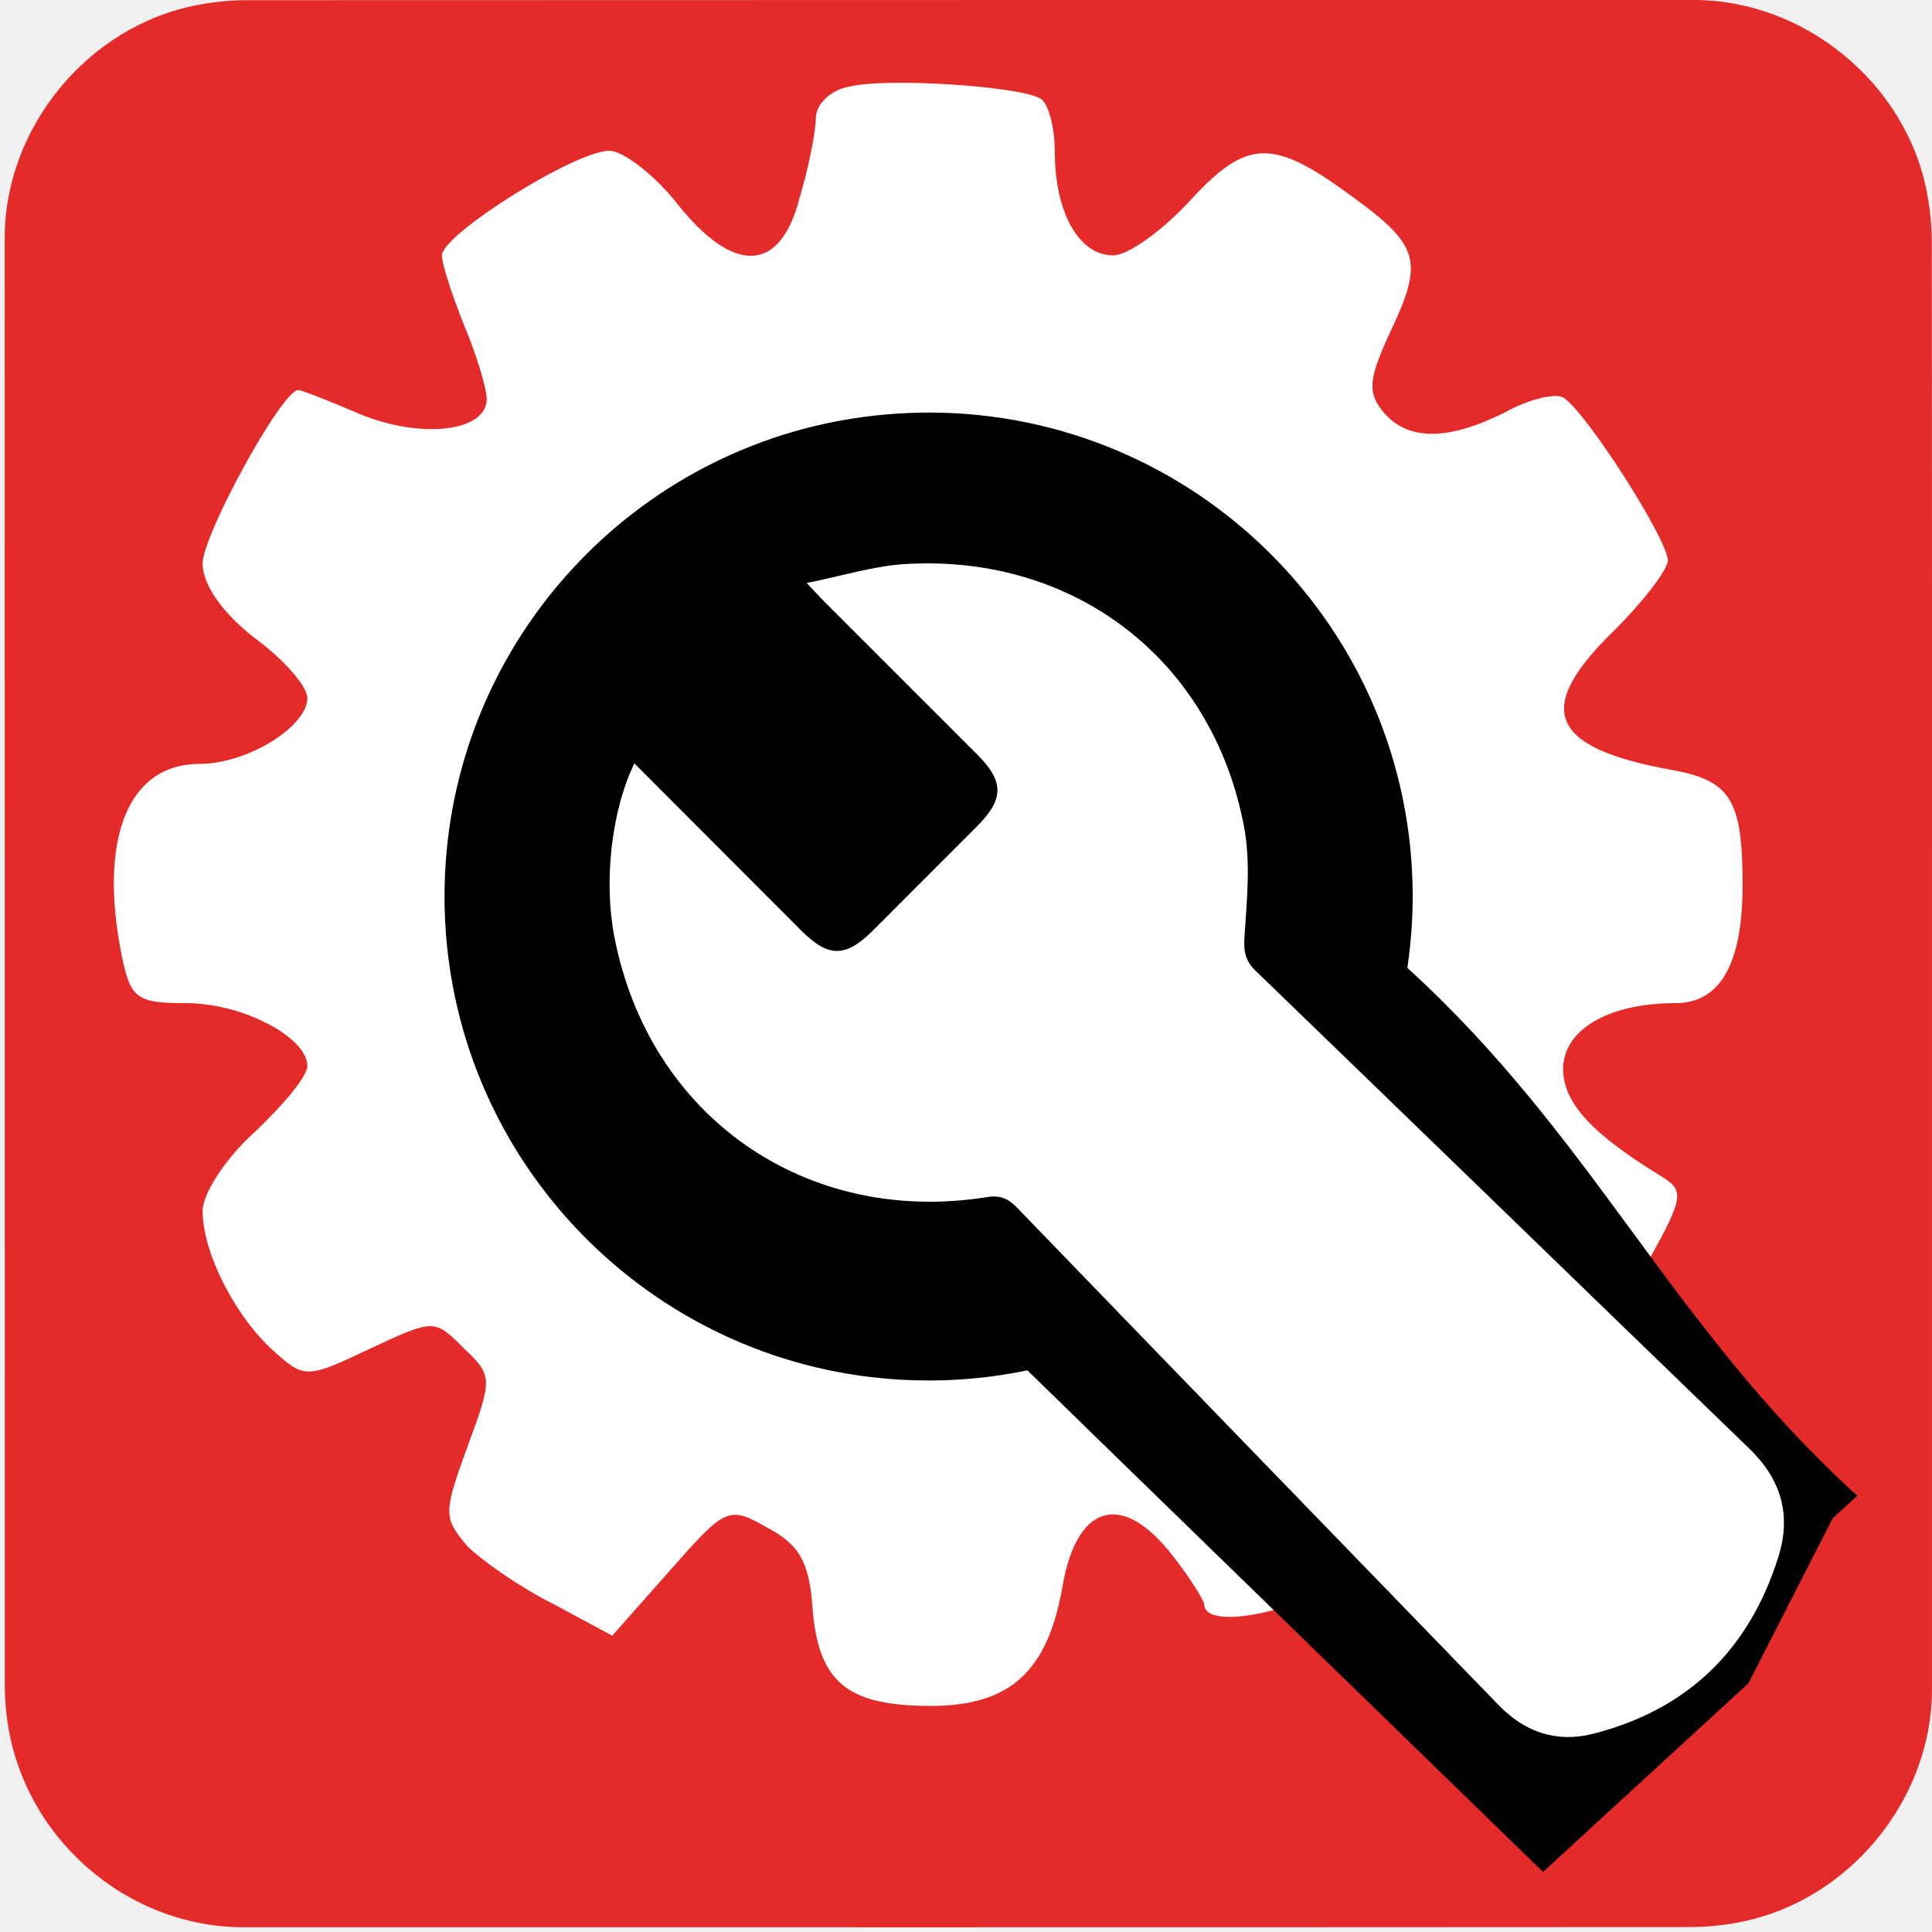
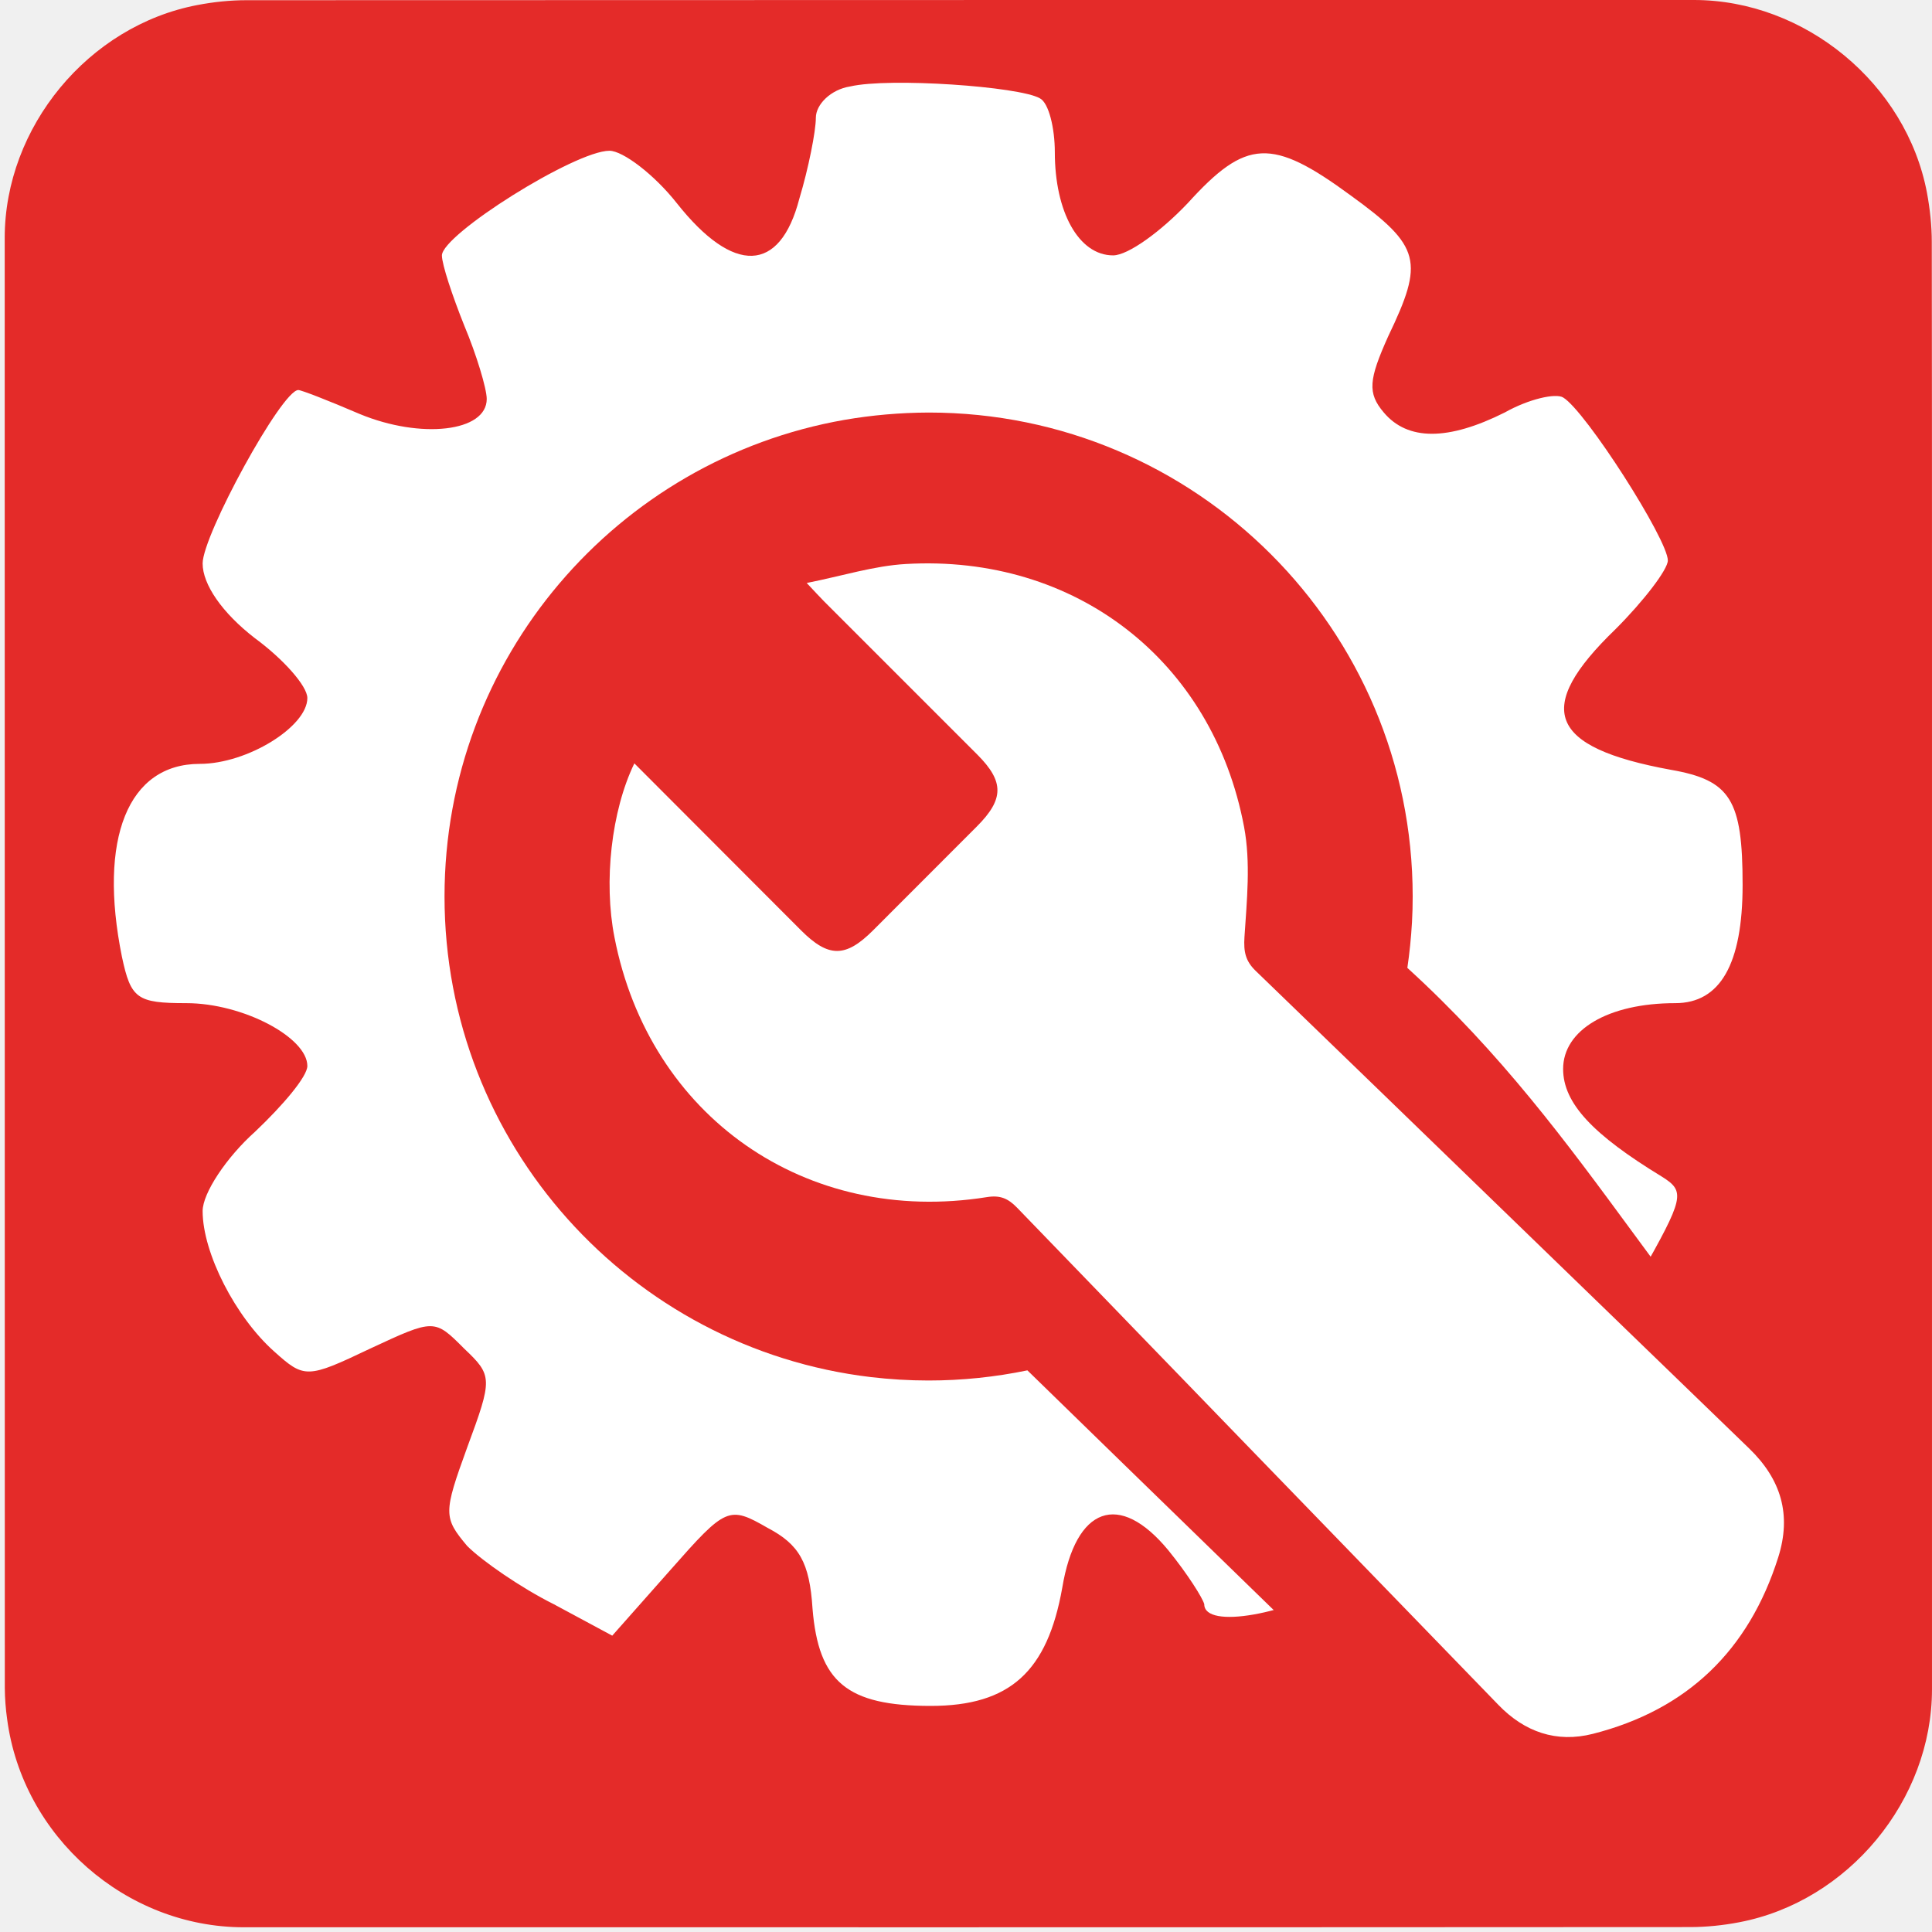
<svg xmlns="http://www.w3.org/2000/svg" id="settings" viewBox="0 0 769 769" width="500" height="500" shape-rendering="geometricPrecision" text-rendering="geometricPrecision" version="1.1">
  <style id="spin">
    @keyframes gear_animation__tr{0%{transform:translate(299.0019px,673.182px) rotate(0deg)}to{transform:translate(299.0019px,673.182px) rotate(360deg)}}#gear_animation{animation:gear_animation__tr 3000ms linear infinite normal forwards}
  </style>
  <g id="background" transform="matrix(4 0 0 4 -806.006 -2320.4)">
    <path id="square" d="M393.75 676.01v72.19c0 11.03-8.32 21.11-19.18 23.18-1.61.31-3.27.48-4.9.48-47.97.03-95.93.02-143.9.02-11.76 0-22.02-9.02-23.56-20.72a23.27 23.27 0 01-.23-3.12c-.01-48.09-.01-96.18-.01-144.26 0-11.03 8.32-21.12 19.18-23.18 1.61-.31 3.27-.48 4.9-.48 48.01-.02 96.02-.02 144.02-.02 11.03 0 21.13 8.33 23.18 19.18.3 1.61.48 3.27.48 4.9.03 23.94.02 47.89.02 71.83z" fill="#E42B29" stroke="none" stroke-width="1" />
  </g>
  <g id="settings_top" transform="matrix(4 0 0 4 -826.545 -2336.753)">
    <g id="settings_group">
      <g id="gear_animation" transform="translate(299.002 673.182)">
        <path id="gear" d="M291.24 592.79c-1.93.3-3.42 1.79-3.42 3.12 0 1.34-.74 5.06-1.64 8.04-1.93 7.44-6.55 7.59-12.2.45-2.23-2.83-5.36-5.21-6.7-5.21-3.42 0-16.67 8.33-16.67 10.42 0 .89 1.04 4.02 2.23 6.99 1.19 2.83 2.23 6.25 2.23 7.29 0 3.27-6.55 4.02-12.65 1.49-3.12-1.34-5.8-2.38-6.1-2.38-1.64 0-9.52 14.43-9.52 17.26 0 2.08 1.93 4.91 5.21 7.44 2.83 2.08 5.21 4.76 5.21 5.95 0 2.83-5.95 6.55-10.71 6.55-7.14 0-10.12 7.44-7.74 19.2.89 4.17 1.49 4.61 6.4 4.61 5.65 0 12.05 3.42 12.05 6.25 0 1.04-2.38 3.87-5.21 6.55-2.83 2.53-5.21 6.1-5.21 7.89 0 4.17 3.27 10.56 7.14 13.99 2.98 2.68 3.27 2.68 9.52-.3 6.4-2.98 6.4-2.98 9.37 0 2.83 2.68 2.83 2.98.3 9.82-2.38 6.55-2.38 6.99 0 9.82 1.49 1.49 5.36 4.17 8.63 5.8l5.8 3.12 5.8-6.55c5.51-6.25 5.8-6.4 9.67-4.17 3.12 1.64 4.17 3.42 4.46 8.04.6 7.29 3.42 9.67 11.76 9.67 7.89 0 11.61-3.42 13.09-11.76 1.34-8.04 5.65-9.67 10.56-3.72 1.93 2.38 3.42 4.76 3.57 5.36 0 2.53 8.33 1.04 14.43-2.53 7.14-4.32 7.74-6.7 3.87-14.88-2.38-4.91-2.38-5.36 0-7.74s2.98-2.38 9.82.15c4.17 1.49 8.18 2.23 8.93 1.79.74-.6 3.57-4.76 6.25-9.37 4.46-7.89 4.61-8.48 2.23-9.97-6.84-4.17-9.82-7.29-9.82-10.71 0-3.87 4.46-6.55 11.16-6.55 4.46 0 6.7-3.87 6.7-11.76 0-8.48-1.19-10.42-7.14-11.46-12.2-2.23-13.69-6.1-5.51-13.99 2.83-2.83 5.21-5.95 5.21-6.84 0-2.08-8.18-14.88-10.42-16.22-.74-.45-3.42.15-5.8 1.49-5.65 2.83-9.67 2.83-12.05 0-1.64-1.93-1.49-3.27.45-7.59 3.57-7.44 3.27-8.93-3.72-13.99-7.89-5.8-10.42-5.65-16.22.74-2.68 2.83-5.95 5.21-7.44 5.21-3.42 0-5.8-4.32-5.8-10.27 0-2.38-.6-4.91-1.49-5.36-2.05-1.18-15-2.08-18.87-1.18z" transform="translate(-299.002 -673.182)" fill="#FFF" stroke="none" stroke-width="1" />
      </g>
-       <path id="wrench_outline" d="M290.66 625.97c-22.61 3.96-39.79 23.69-39.79 47.43 0 24.65 18.53 44.98 42.42 47.82 1.88.22 3.8.34 5.74.34 3.37 0 6.66-.35 9.84-1.01l9.26 9.02c14.01 13.64 28.03 27.26 42.05 40.89l3.32-3.05 17.12-15.72 8.38-16.41s1.07-.98 2.45-2.25c-18.65-16.99-26.12-35.54-44.77-52.53.22-1.48.37-2.99.46-4.52.05-.86.07-1.72.07-2.59 0-26.59-21.56-48.15-48.15-48.15-2.88.01-5.68.26-8.4.73z" fill="##E42B29" stroke="none" stroke-width="1" />
+       <path id="wrench_outline" d="M290.66 625.97c-22.61 3.96-39.79 23.69-39.79 47.43 0 24.65 18.53 44.98 42.42 47.82 1.88.22 3.8.34 5.74.34 3.37 0 6.66-.35 9.84-1.01l9.26 9.02c14.01 13.64 28.03 27.26 42.05 40.89l3.32-3.05 17.12-15.72 8.38-16.41s1.07-.98 2.45-2.25c-18.65-16.99-26.12-35.54-44.77-52.53.22-1.48.37-2.99.46-4.52.05-.86.07-1.72.07-2.59 0-26.59-21.56-48.15-48.15-48.15-2.88.01-5.68.26-8.4.73z" fill="#E42B29" stroke="none" stroke-width="1" />
      <path id="wrench" d="M269.76 660.15c5.63 5.64 11.1 11.13 16.58 16.61 2.74 2.74 4.44 2.74 7.18 0 3.44-3.44 6.87-6.88 10.31-10.32 2.73-2.73 2.74-4.47.06-7.16l-15.27-15.27c-.43-.43-.83-.88-1.71-1.81 3.58-.71 6.7-1.71 9.88-1.89 16.85-.97 30.52 9.6 33.64 26.15.67 3.54.28 7.33.04 10.98-.09 1.45.09 2.37 1.13 3.37 16.38 15.82 32.7 31.68 49.08 47.5 3.19 3.08 4.25 6.6 2.9 10.86-2.93 9.25-9.05 15.16-18.44 17.55-3.62.92-6.79-.18-9.4-2.88-15.97-16.49-31.95-32.96-47.89-49.47-.9-.93-1.69-1.27-3-1.06-18.02 2.88-33.61-8.02-37.07-25.86-1.09-5.52-.31-12.58 1.98-17.3z" fill="#FFF" stroke="none" stroke-width="1" />
    </g>
  </g>
</svg>
